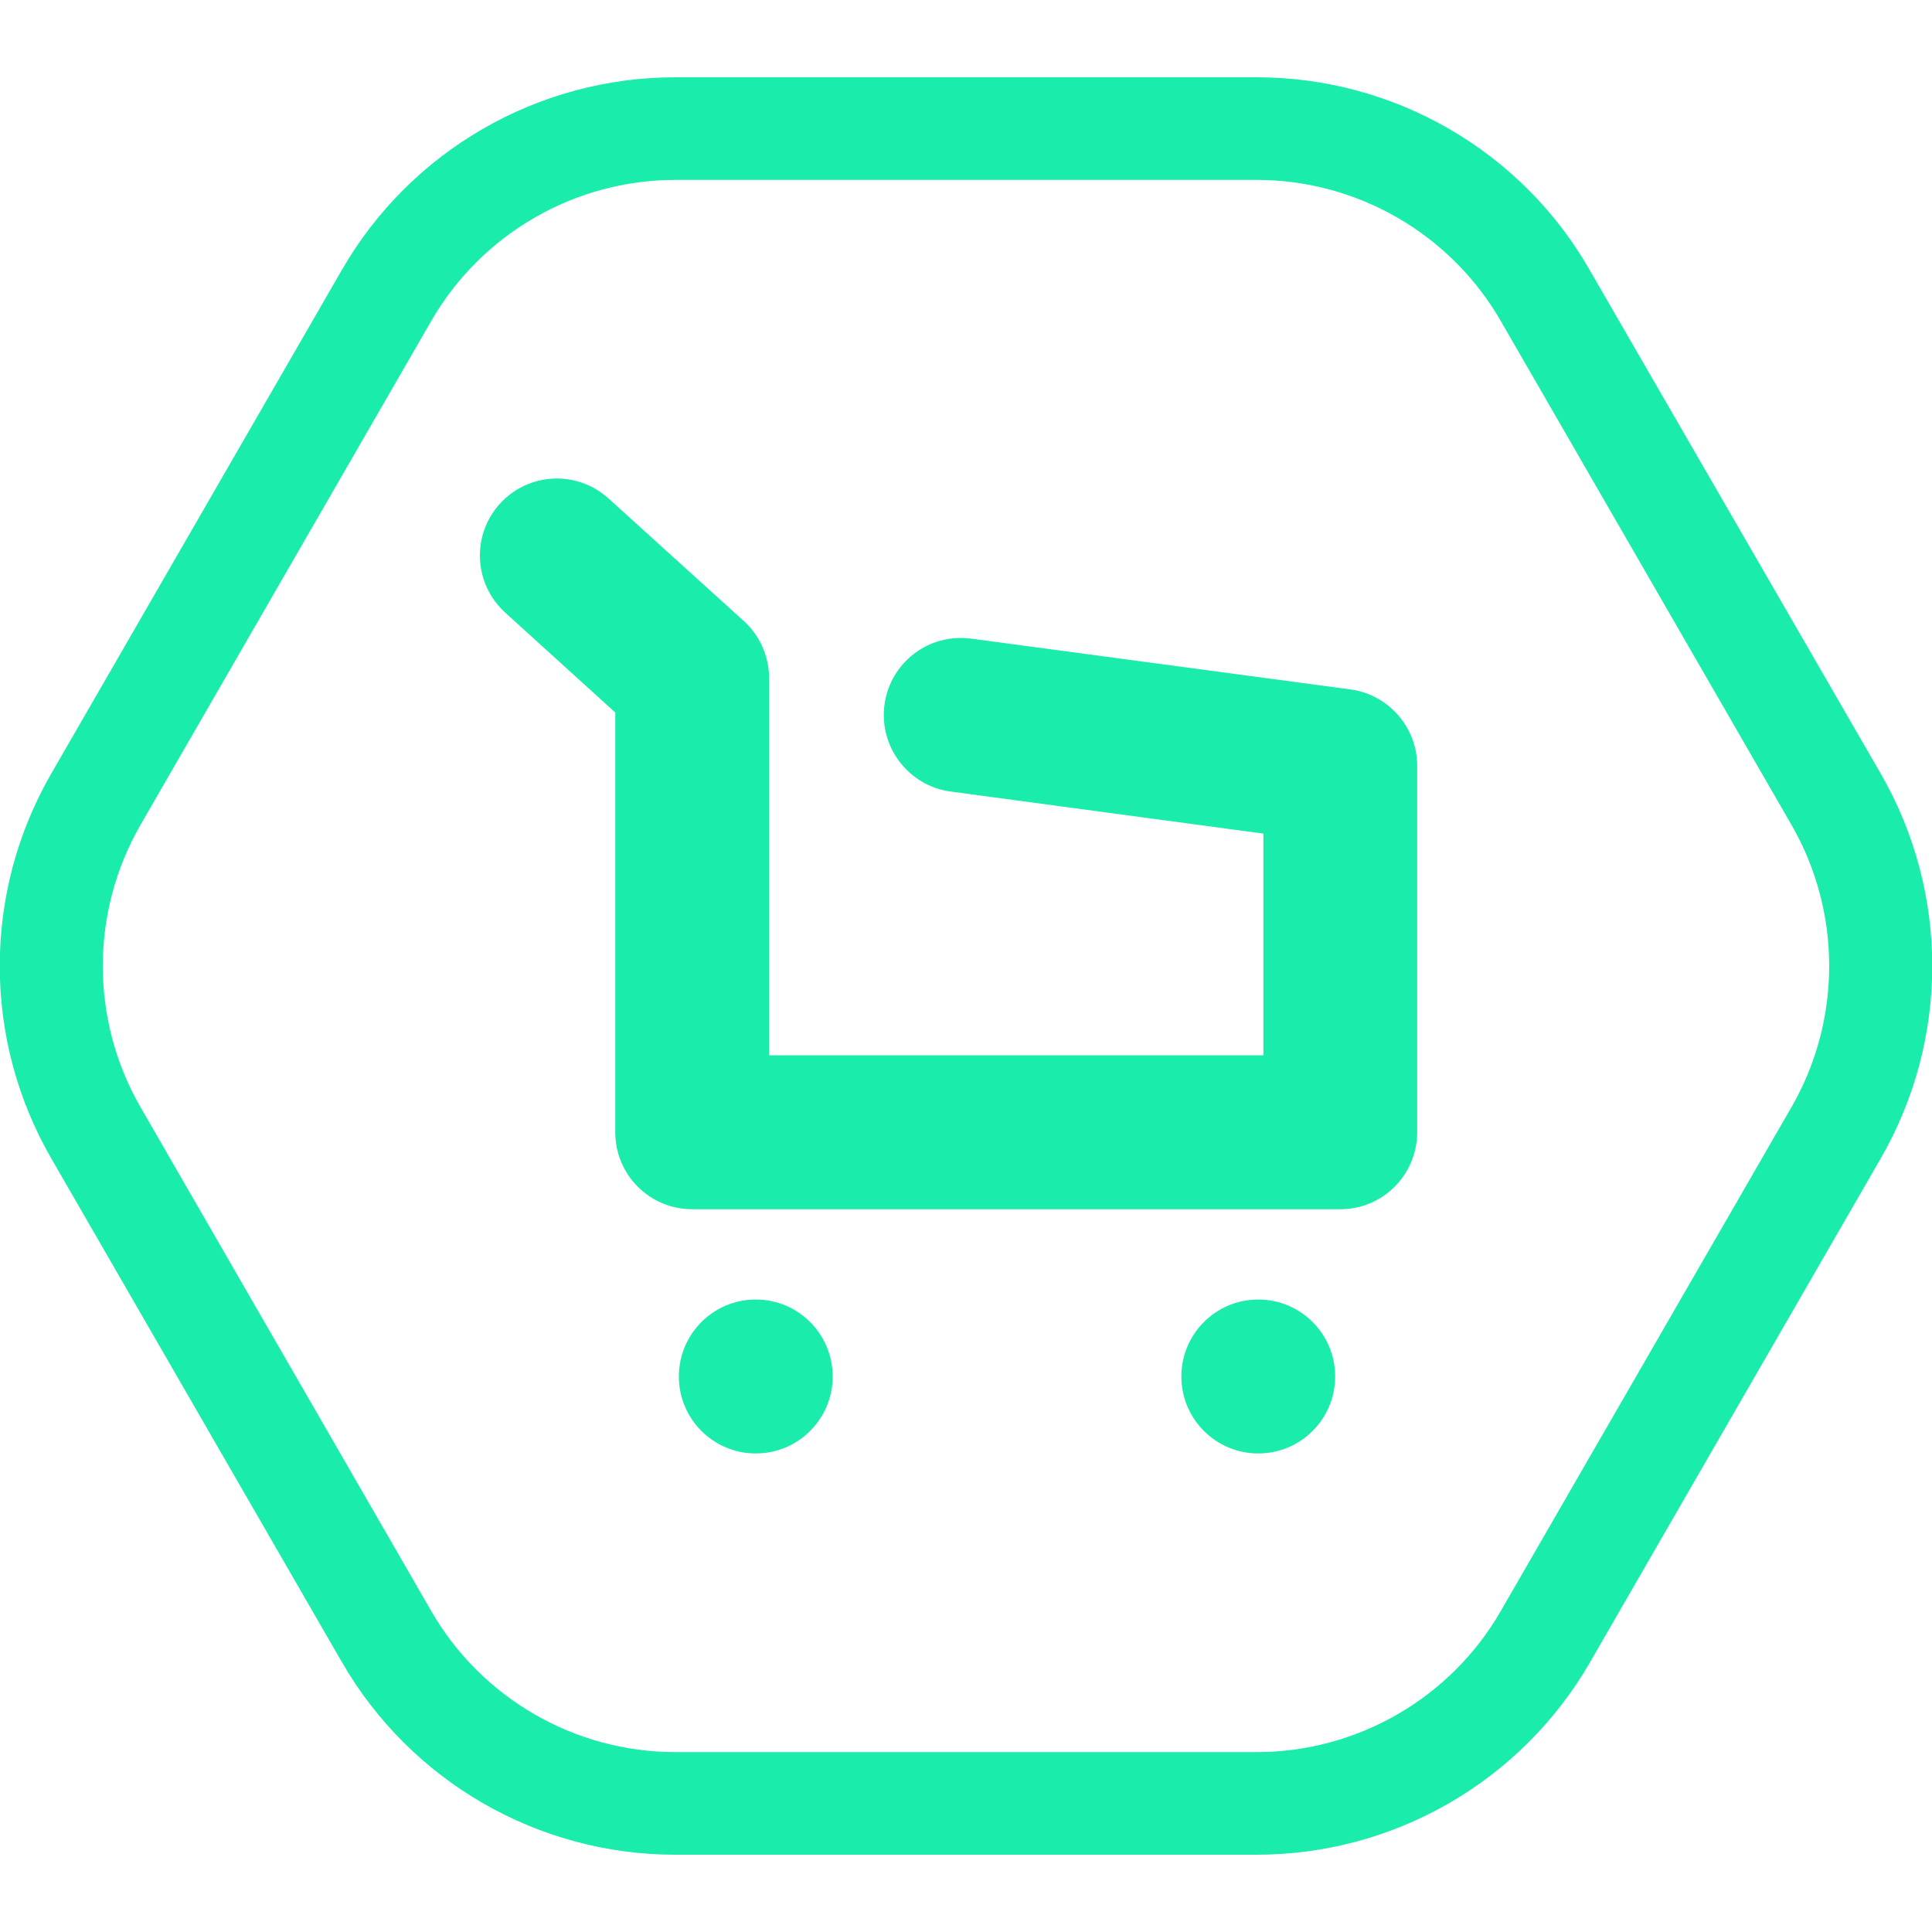
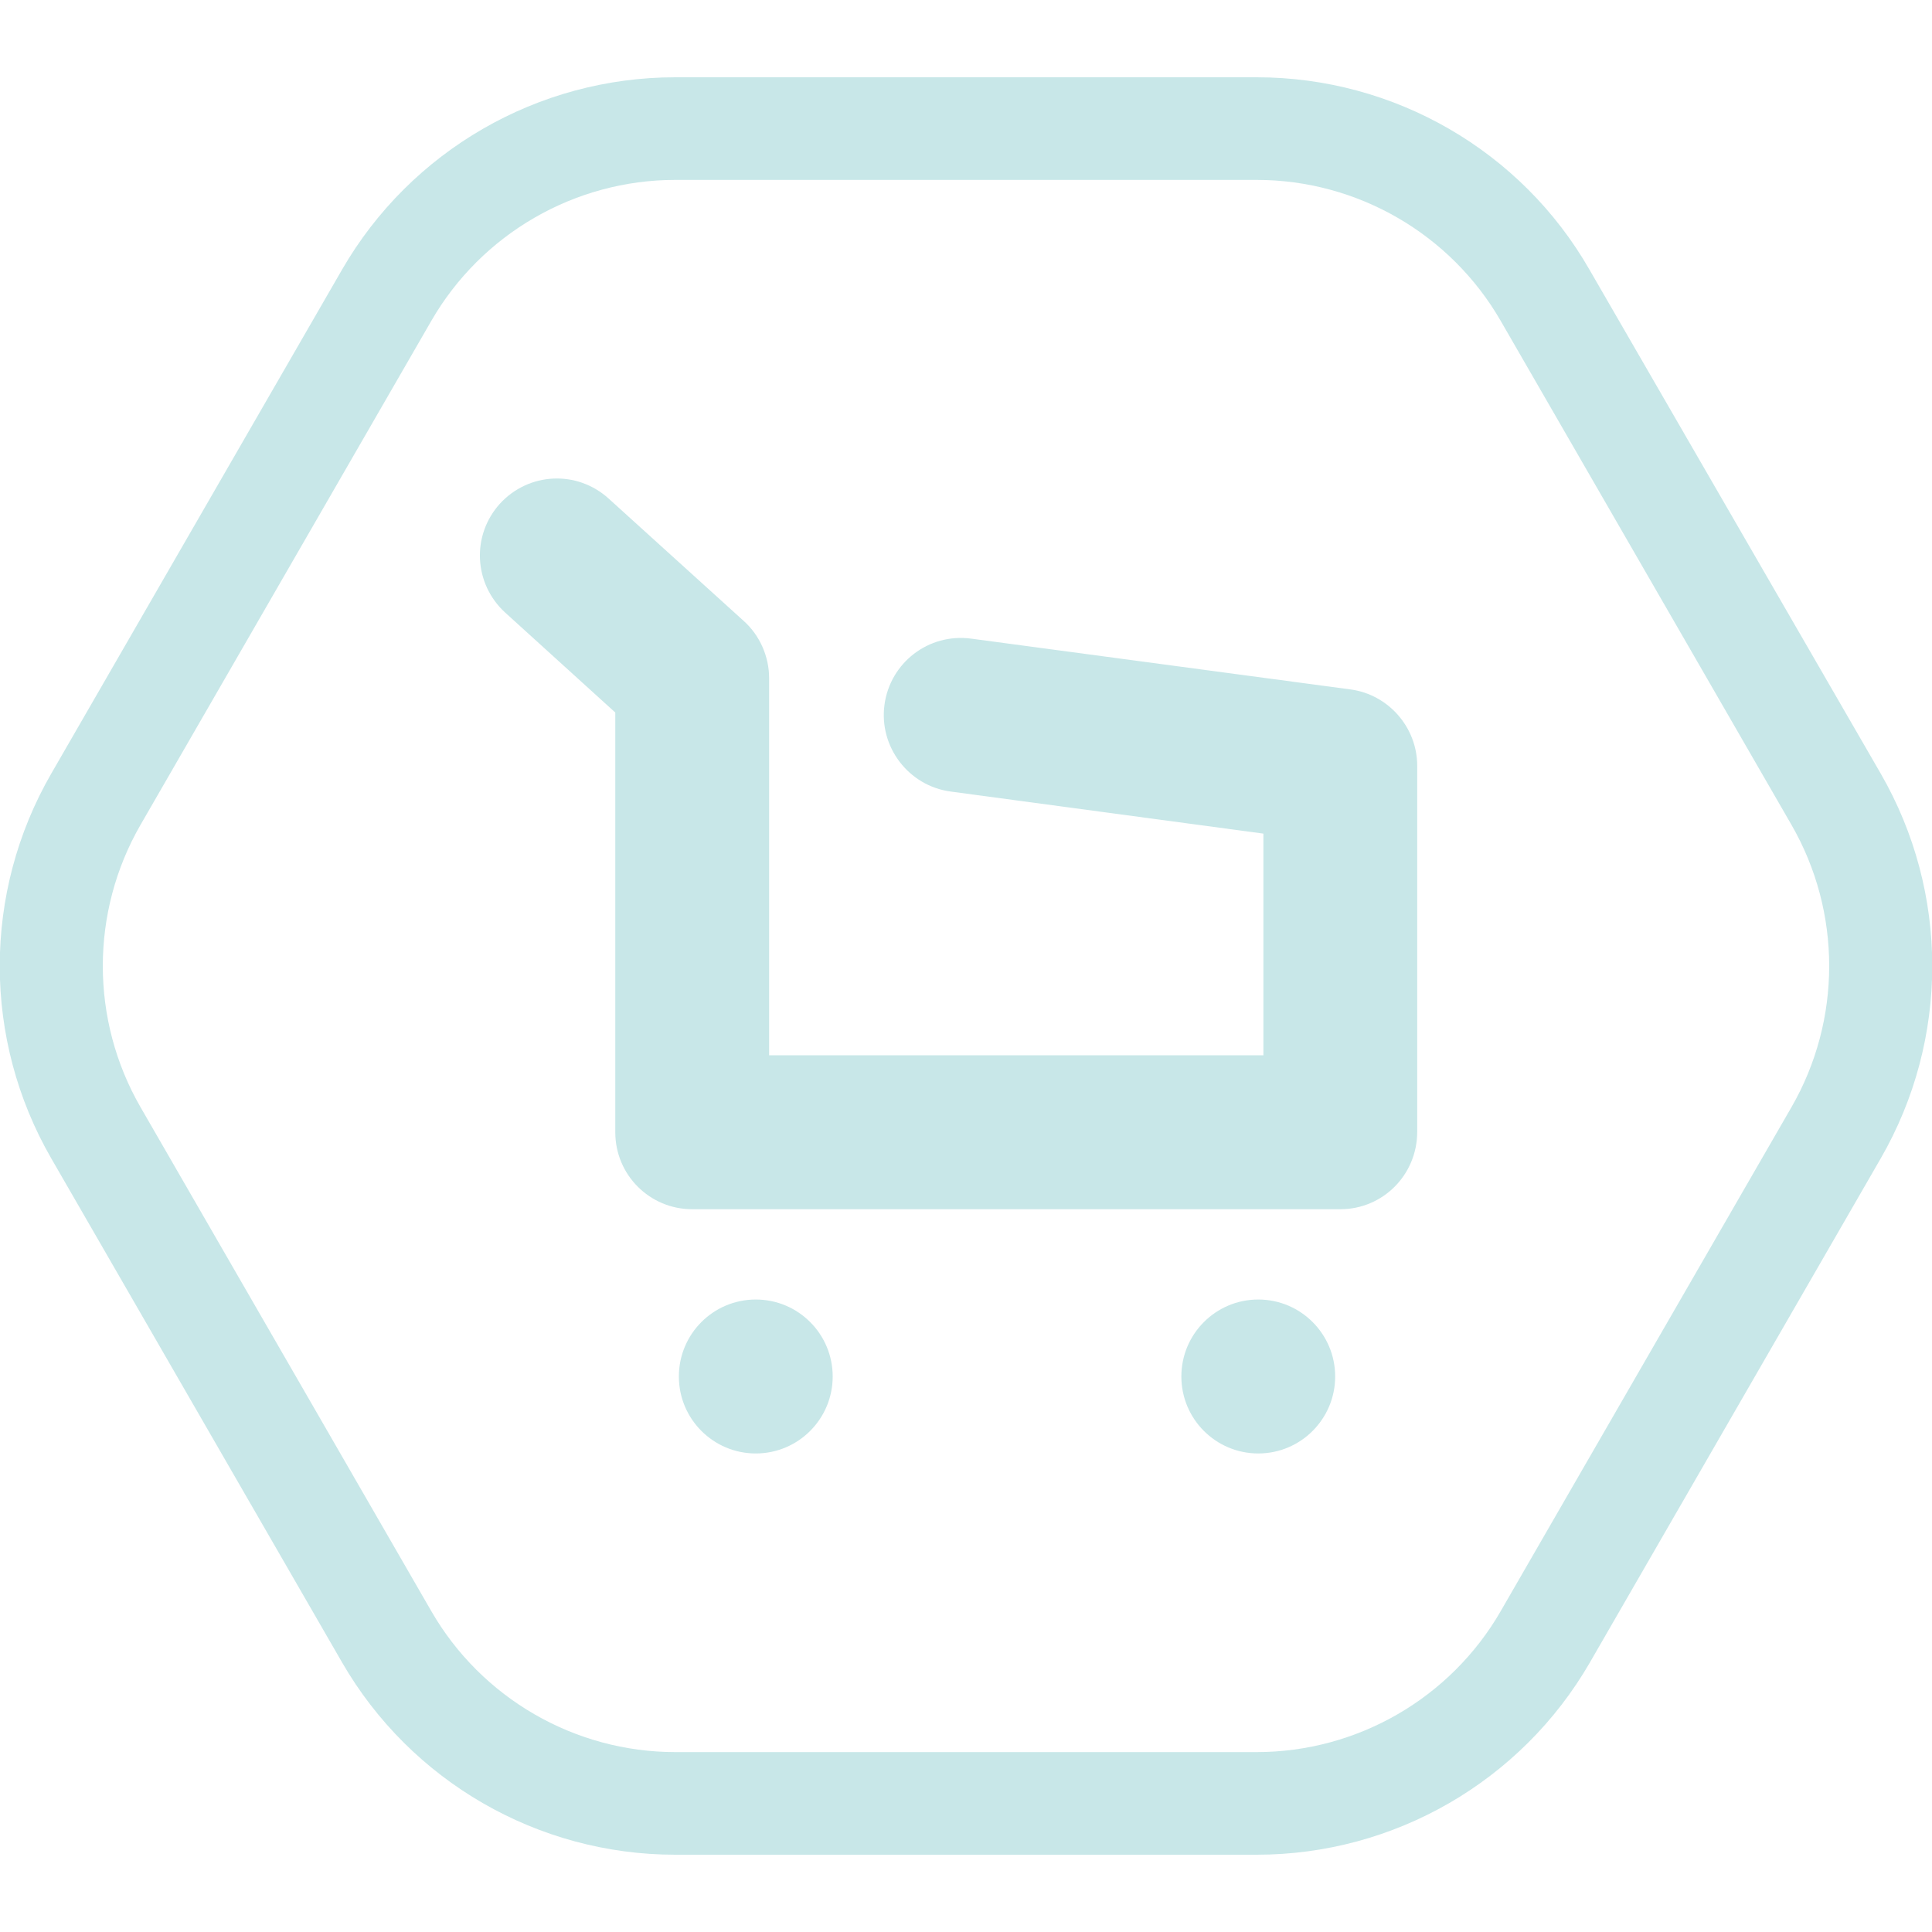
<svg xmlns="http://www.w3.org/2000/svg" width="100" height="100" viewBox="0 0 100 100" fill="none">
  <g clip-path="url(#clip0)">
-     <path d="M65.048 9.312C70.25 9.312 75.08 12.101 77.681 16.616L92.728 42.696C95.329 47.211 95.329 52.789 92.728 57.304L77.681 83.385C75.08 87.9 70.25 90.688 65.048 90.688H34.952C29.751 90.688 24.921 87.9 22.32 83.385L7.272 57.304C4.671 52.789 4.671 47.211 7.272 42.696L22.32 16.616C24.921 12.101 29.751 9.312 34.952 9.312H65.048ZM65.048 4H34.952C27.84 4 21.258 7.798 17.702 13.96L2.654 40.04C-0.902 46.202 -0.902 53.798 2.654 59.96L17.702 86.04C21.258 92.202 27.84 96 34.952 96H65.048C72.16 96 78.742 92.202 82.298 86.04L97.346 59.96C100.902 53.798 100.902 46.202 97.346 40.04L82.272 13.96C78.742 7.798 72.16 4 65.048 4Z" fill="#1AEDAB" />
-     <path d="M69.374 62.589H35.828C33.625 62.589 31.847 60.809 31.847 58.605V36.88L26.141 31.701C24.522 30.214 24.39 27.717 25.876 26.07C27.362 24.45 29.857 24.317 31.502 25.805L38.508 32.152C39.331 32.896 39.809 33.985 39.809 35.1V54.621H65.393V43.148L49.204 40.97C47.028 40.678 45.488 38.659 45.78 36.481C46.072 34.304 48.063 32.763 50.265 33.055L69.904 35.685C71.868 35.95 73.355 37.65 73.355 39.642V58.578C73.355 60.809 71.576 62.589 69.374 62.589Z" fill="#1AEDAB" />
-     <path d="M65.127 75.231C67.326 75.231 69.108 73.447 69.108 71.247C69.108 69.047 67.326 67.263 65.127 67.263C62.929 67.263 61.147 69.047 61.147 71.247C61.147 73.447 62.929 75.231 65.127 75.231Z" fill="#1AEDAB" />
-     <path d="M39.119 75.231C41.318 75.231 43.1 73.447 43.1 71.247C43.1 69.047 41.318 67.263 39.119 67.263C36.92 67.263 35.138 69.047 35.138 71.247C35.138 73.447 36.92 75.231 39.119 75.231Z" fill="#1AEDAB" />
+     <path d="M65.048 9.312C70.25 9.312 75.08 12.101 77.681 16.616L92.728 42.696C95.329 47.211 95.329 52.789 92.728 57.304L77.681 83.385C75.08 87.9 70.25 90.688 65.048 90.688H34.952C29.751 90.688 24.921 87.9 22.32 83.385L7.272 57.304C4.671 52.789 4.671 47.211 7.272 42.696L22.32 16.616C24.921 12.101 29.751 9.312 34.952 9.312H65.048ZM65.048 4H34.952C27.84 4 21.258 7.798 17.702 13.96L2.654 40.04C-0.902 46.202 -0.902 53.798 2.654 59.96L17.702 86.04C21.258 92.202 27.84 96 34.952 96H65.048C72.16 96 78.742 92.202 82.298 86.04L97.346 59.96C100.902 53.798 100.902 46.202 97.346 40.04L82.272 13.96C78.742 7.798 72.16 4 65.048 4Z" fill="#c8e7e8" />
+     <path d="M69.374 62.589H35.828C33.625 62.589 31.847 60.809 31.847 58.605V36.88L26.141 31.701C24.522 30.214 24.39 27.717 25.876 26.07C27.362 24.45 29.857 24.317 31.502 25.805L38.508 32.152C39.331 32.896 39.809 33.985 39.809 35.1V54.621H65.393V43.148L49.204 40.97C47.028 40.678 45.488 38.659 45.78 36.481C46.072 34.304 48.063 32.763 50.265 33.055L69.904 35.685C71.868 35.95 73.355 37.65 73.355 39.642V58.578C73.355 60.809 71.576 62.589 69.374 62.589Z" fill="#c8e7e8" />
+     <path d="M65.127 75.231C67.326 75.231 69.108 73.447 69.108 71.247C69.108 69.047 67.326 67.263 65.127 67.263C62.929 67.263 61.147 69.047 61.147 71.247C61.147 73.447 62.929 75.231 65.127 75.231Z" fill="#c8e7e8" />
+     <path d="M39.119 75.231C41.318 75.231 43.1 73.447 43.1 71.247C43.1 69.047 41.318 67.263 39.119 67.263C36.92 67.263 35.138 69.047 35.138 71.247C35.138 73.447 36.92 75.231 39.119 75.231Z" fill="#c8e7e8" />
  </g>
  <defs>
    <clipPath id="clip0">
-       <rect width="100" height="92" fill="#1AEDAB" transform="translate(0 4)" />
+       <rect width="100" height="92" fill="#c8e7e8" transform="translate(0 4)" />
    </clipPath>
  </defs>
</svg>
